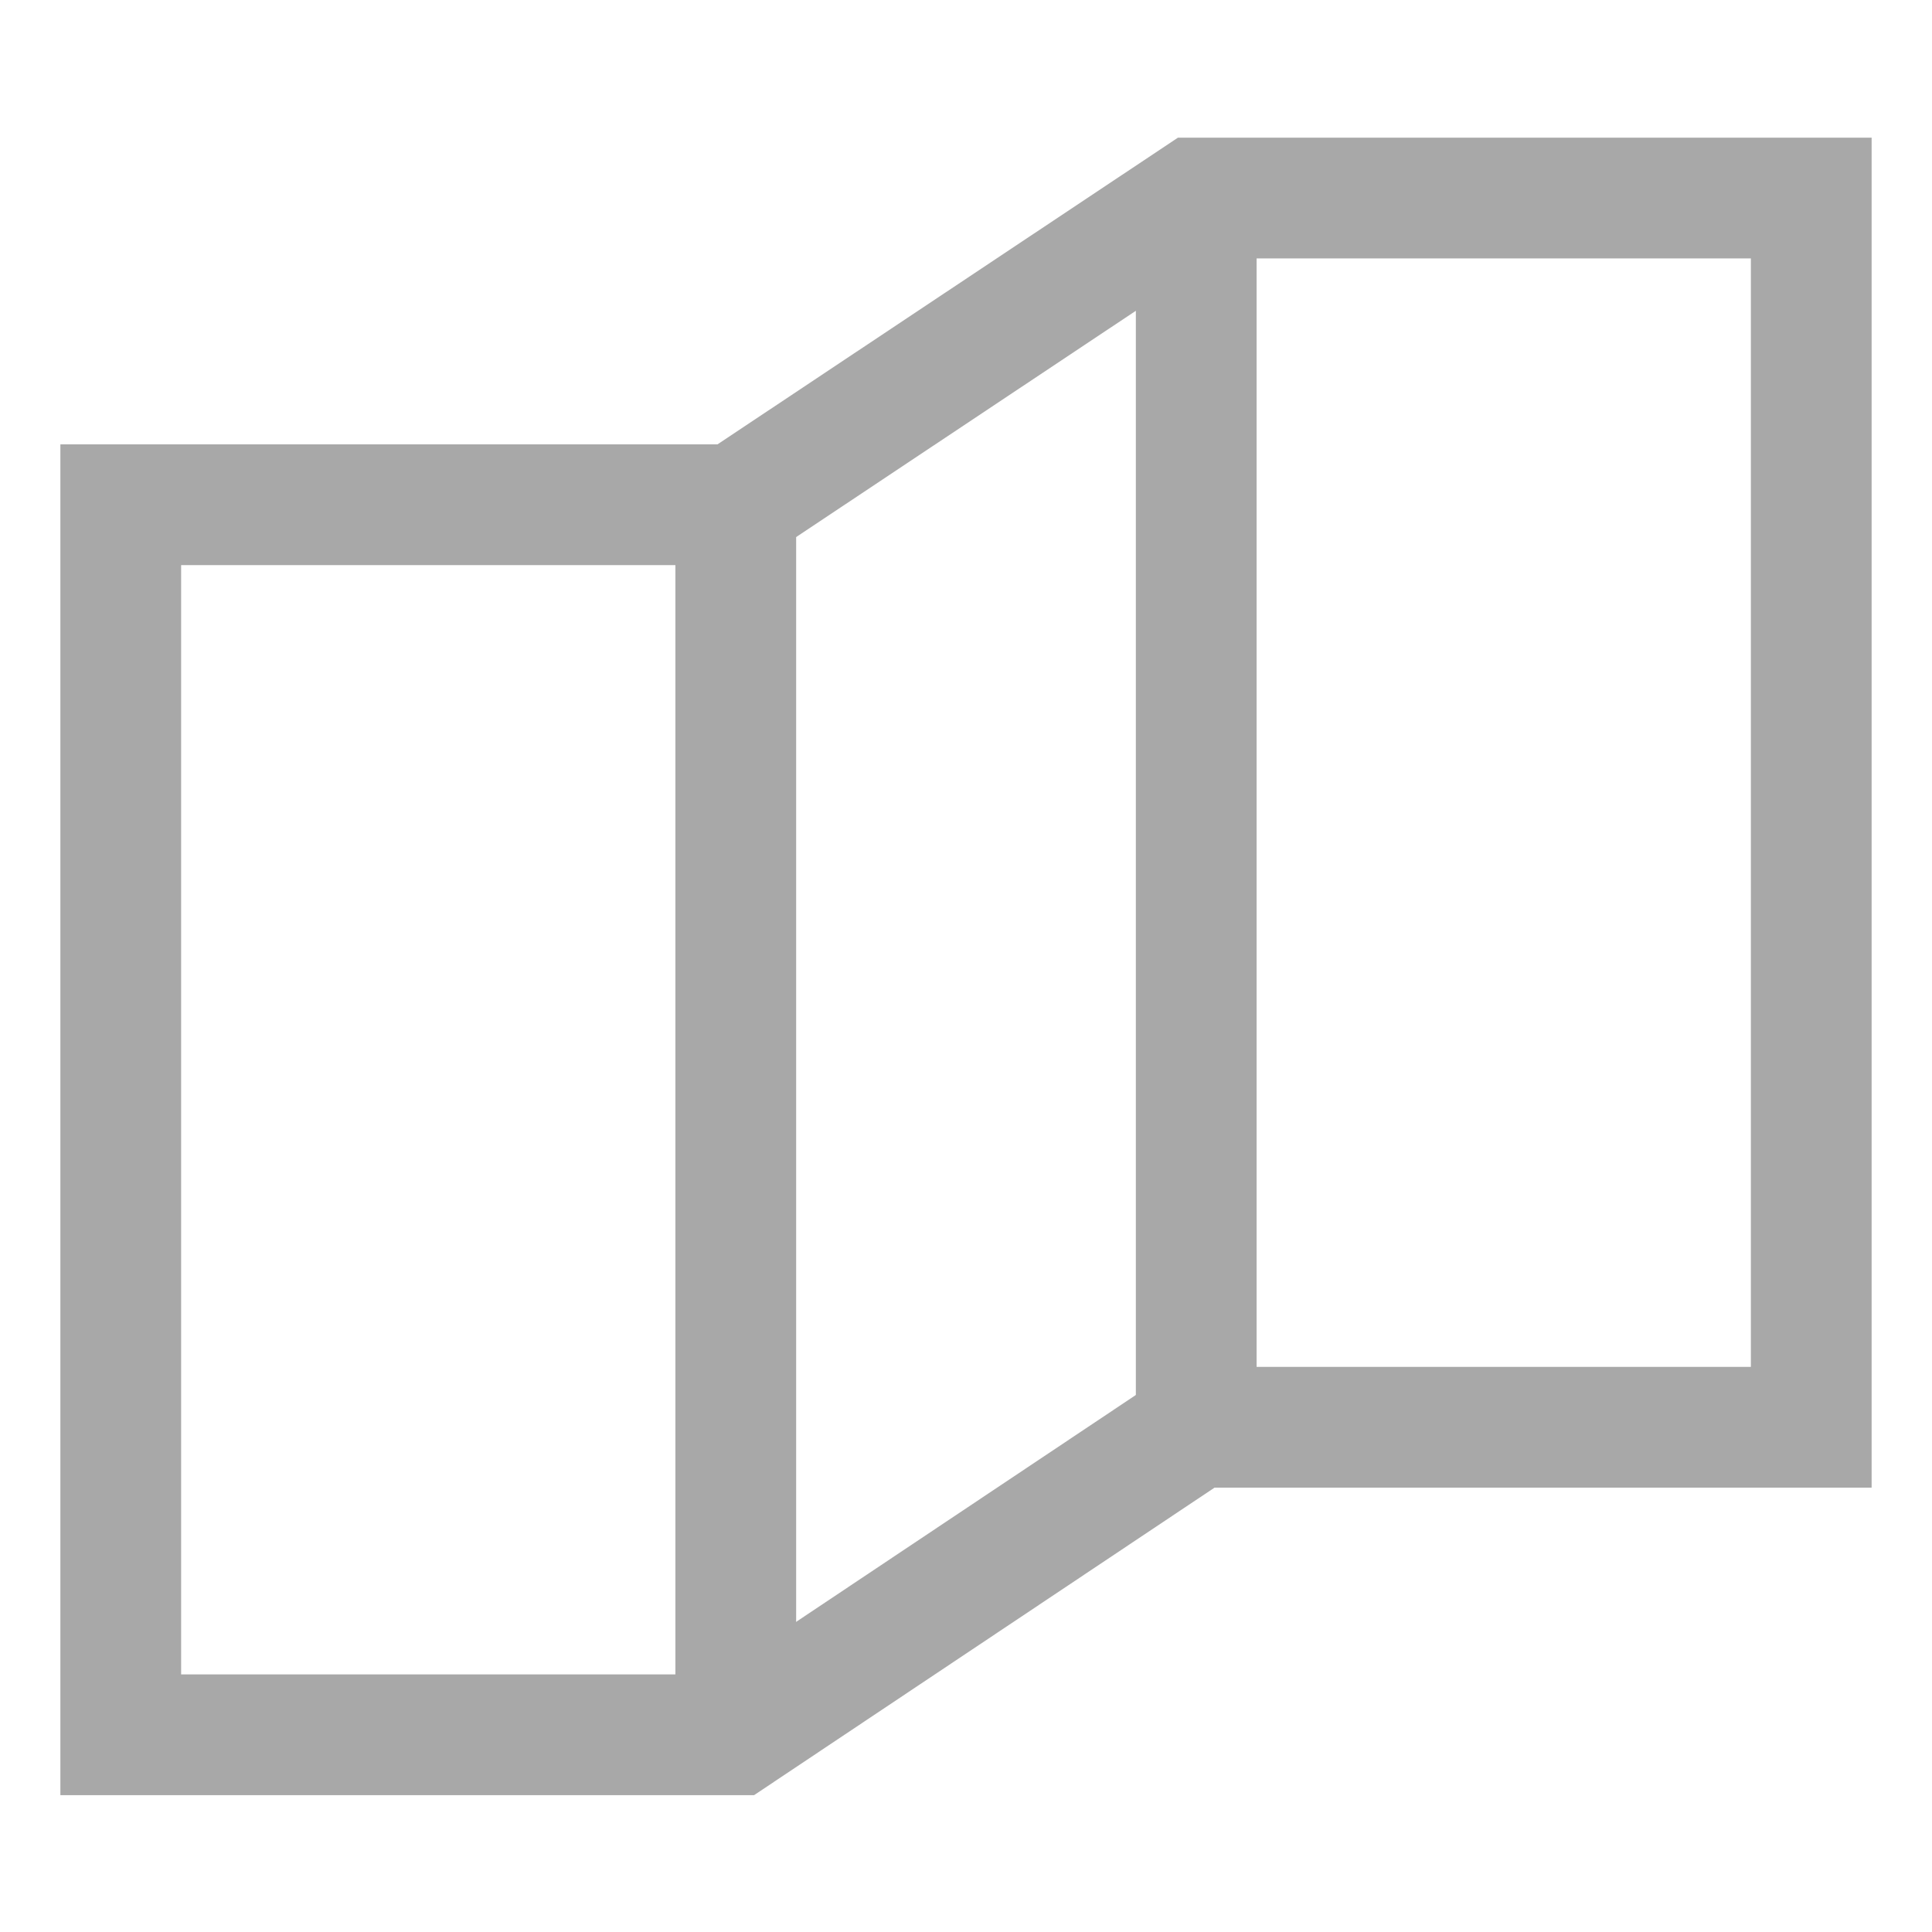
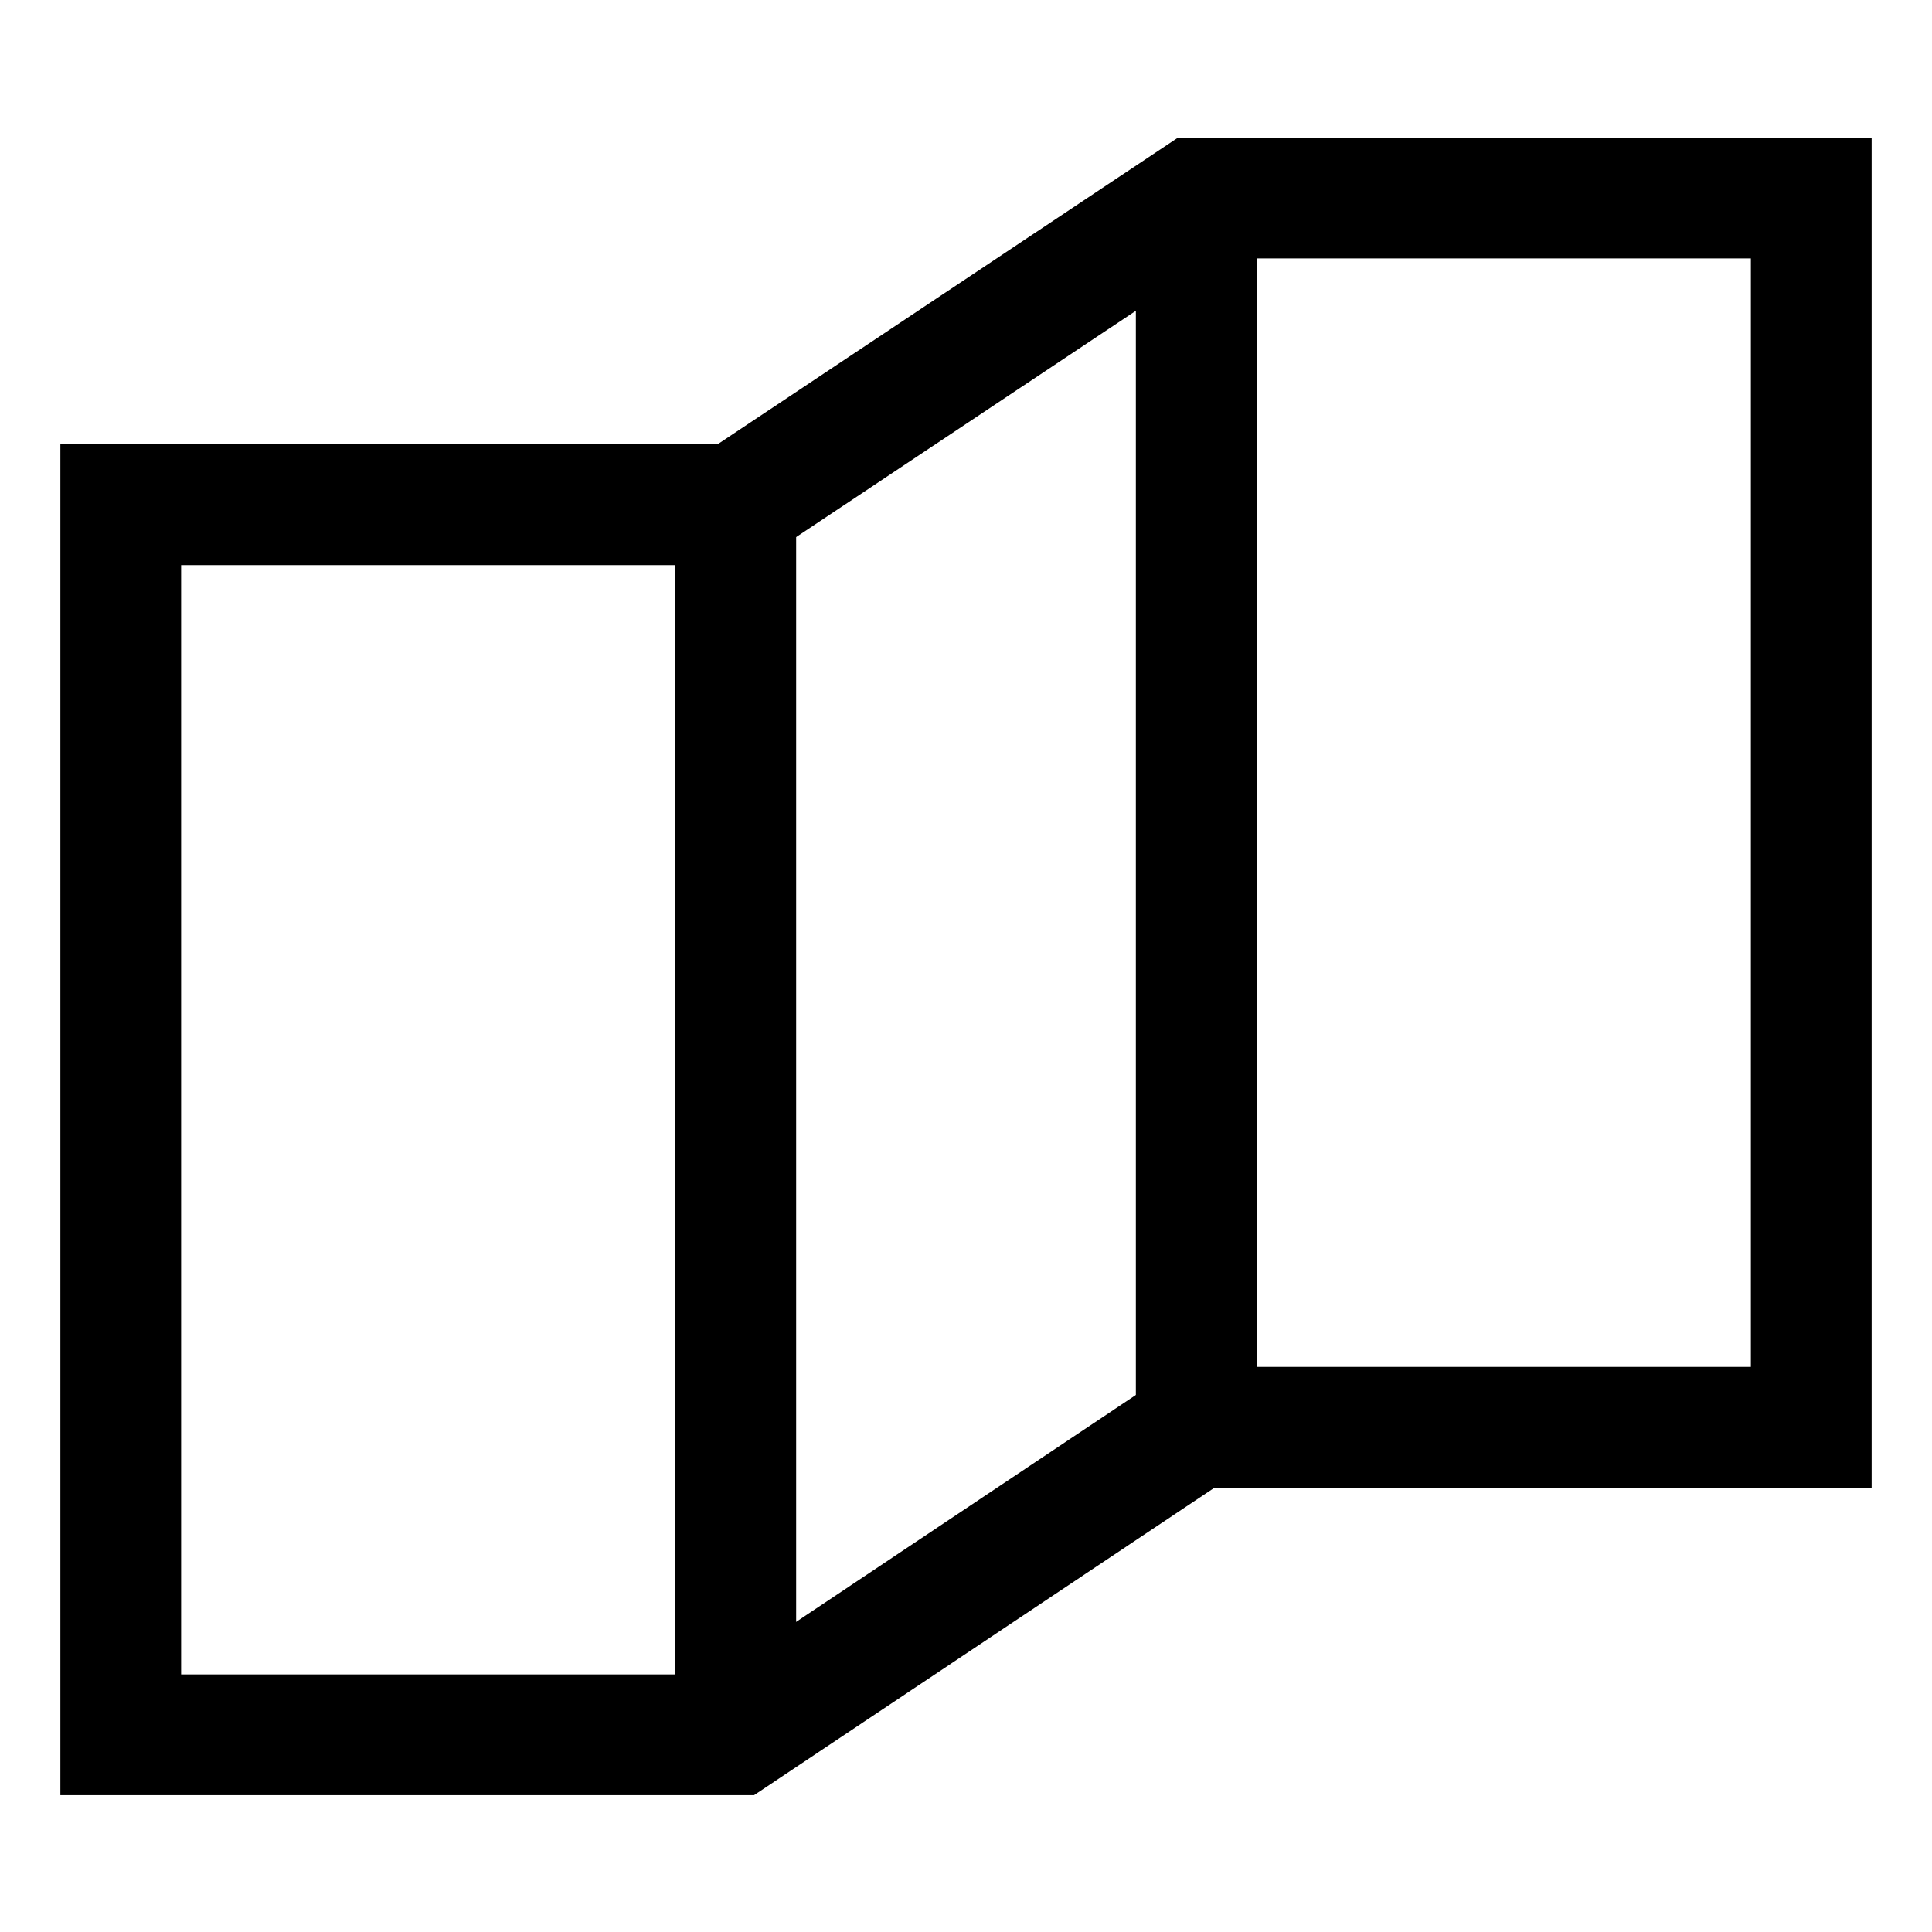
- <svg xmlns="http://www.w3.org/2000/svg" viewBox="0 0 24 24" stroke-width="1.5" width="12" height="12" fill="none" stroke="#a8a8a8">
+ <svg xmlns="http://www.w3.org/2000/svg" viewBox="0 0 24 24" stroke-width="1.5" width="12" height="12" fill="none" stroke="currentColor">
  <defs />
  <polygon points="14.86 2.46 9.14 6.27 1.5 6.27 1.5 21.55 9.14 21.55 14.86 17.73 22.5 17.73 22.5 2.46 14.86 2.46" />
  <line x1="9.14" y1="6.27" x2="9.14" y2="21.55" />
  <line x1="14.86" y1="2.45" x2="14.86" y2="17.73" />
</svg>
